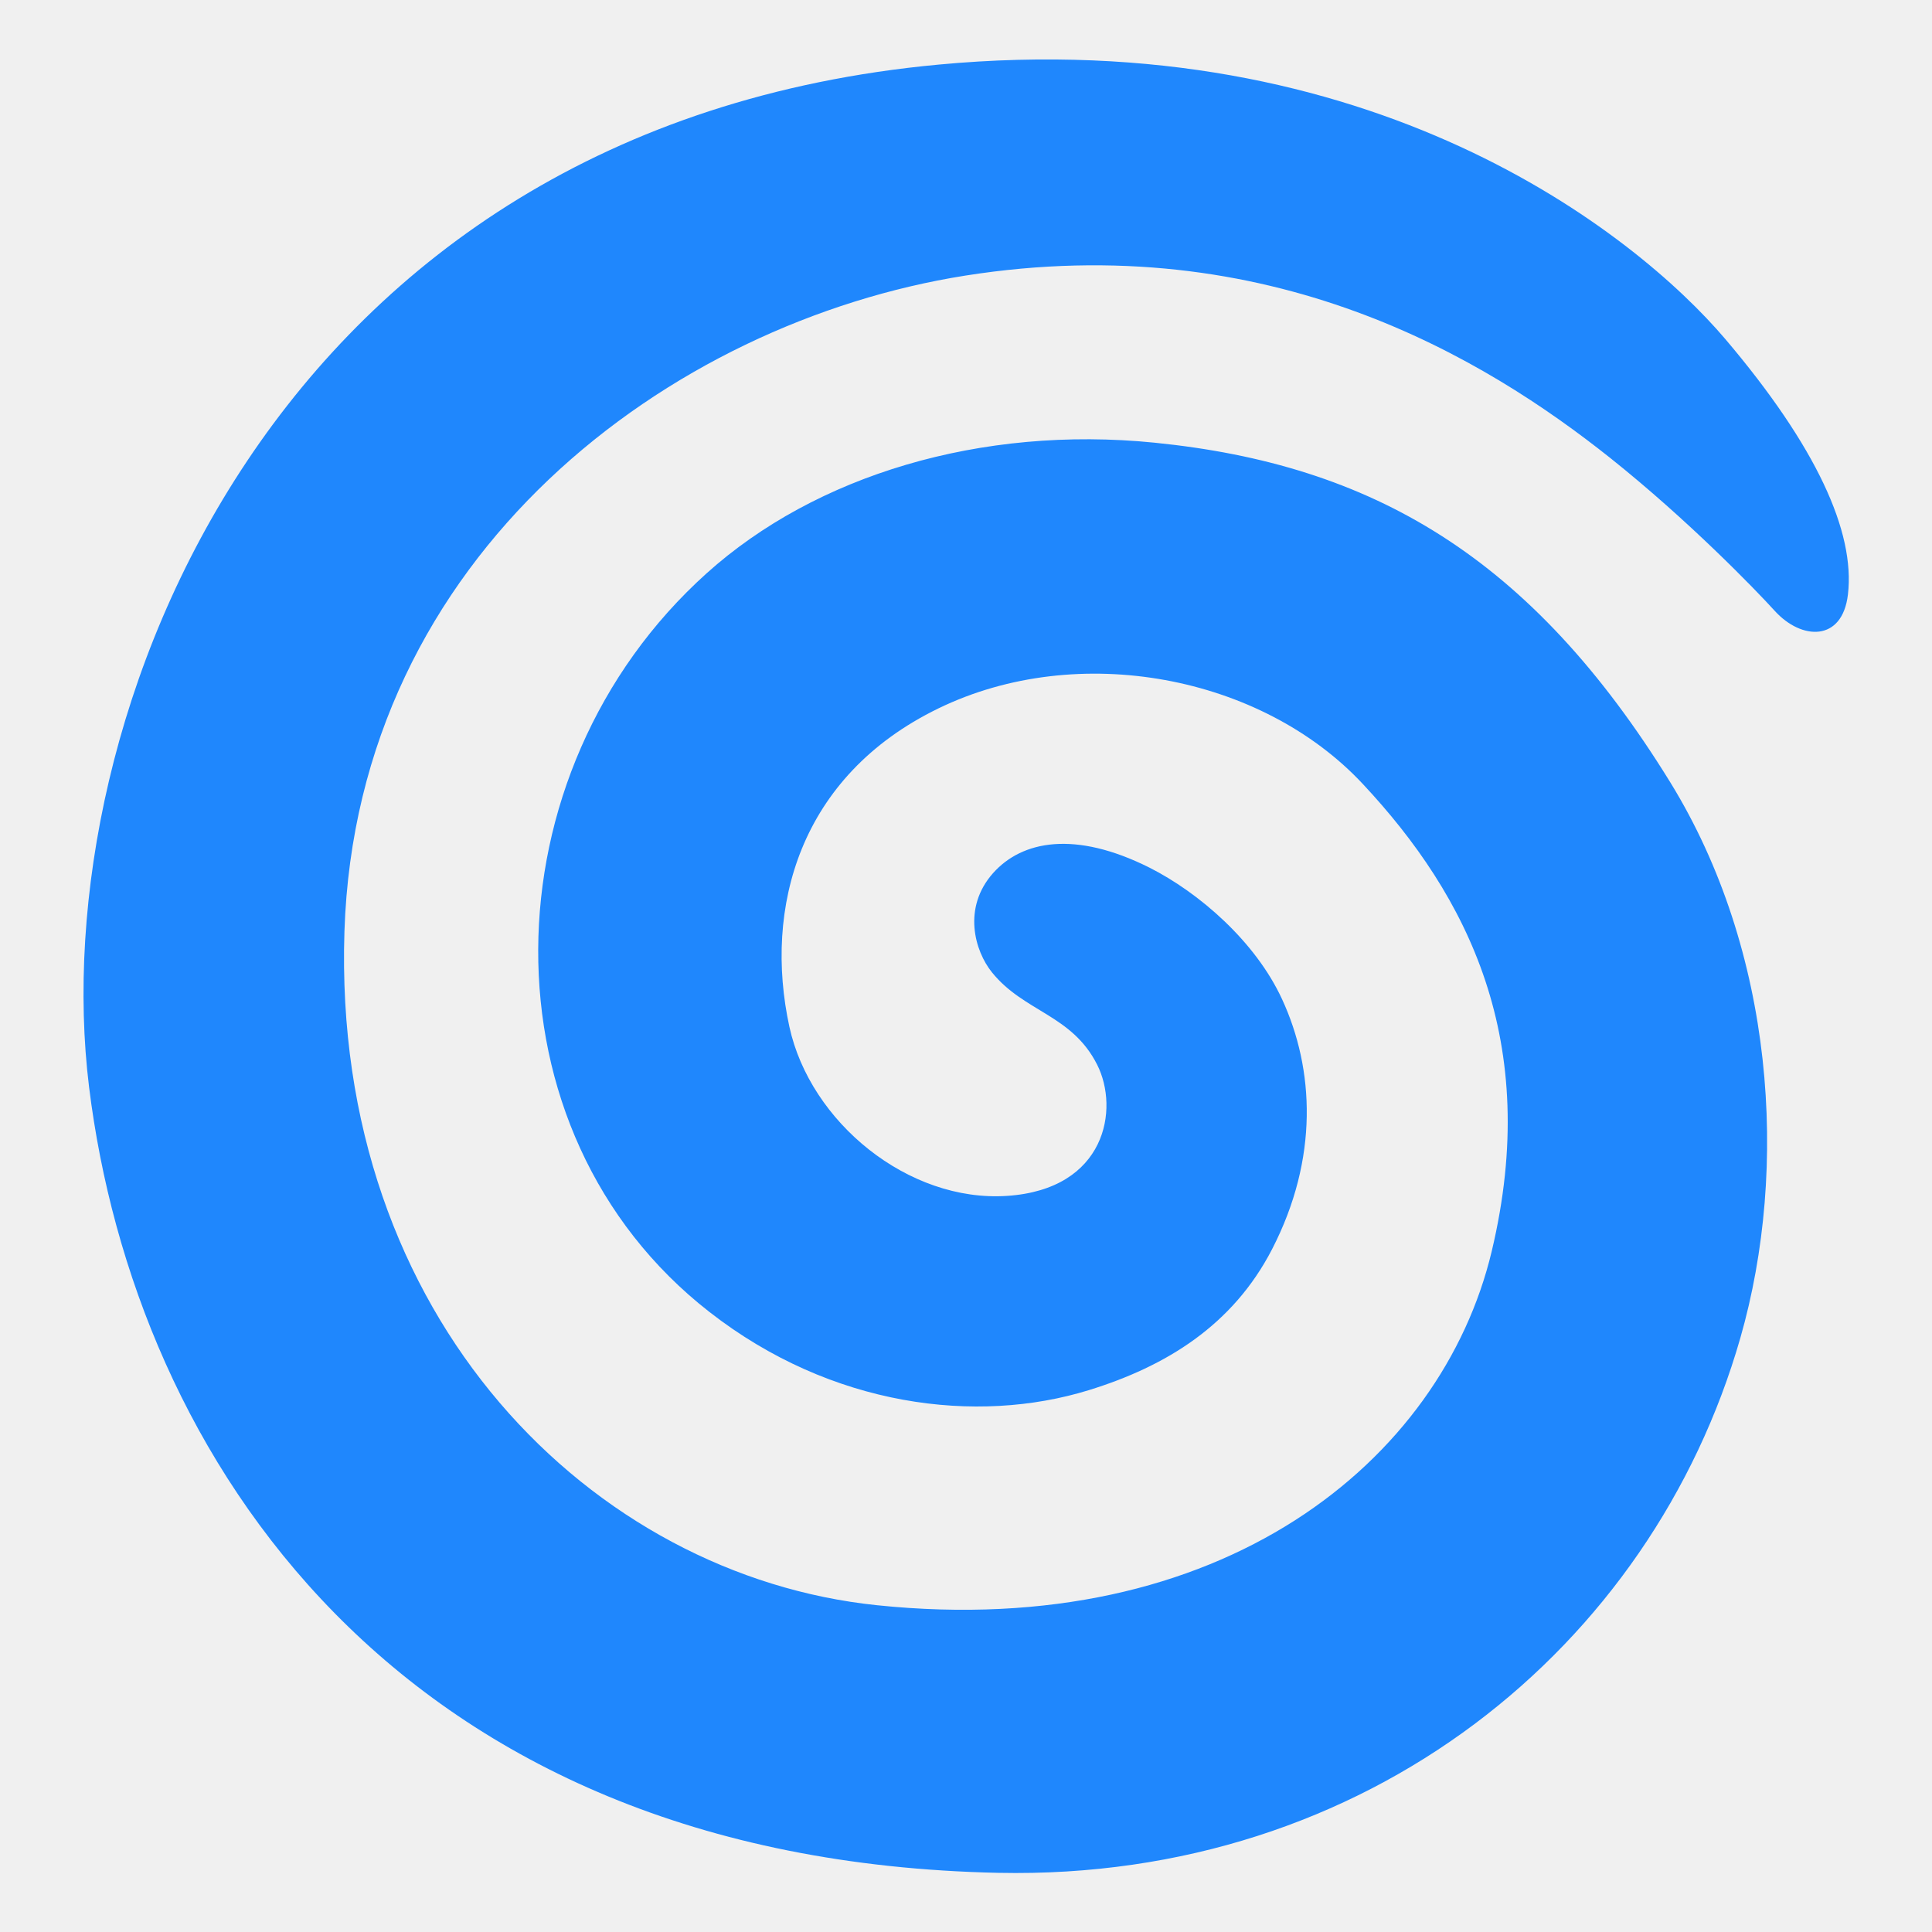
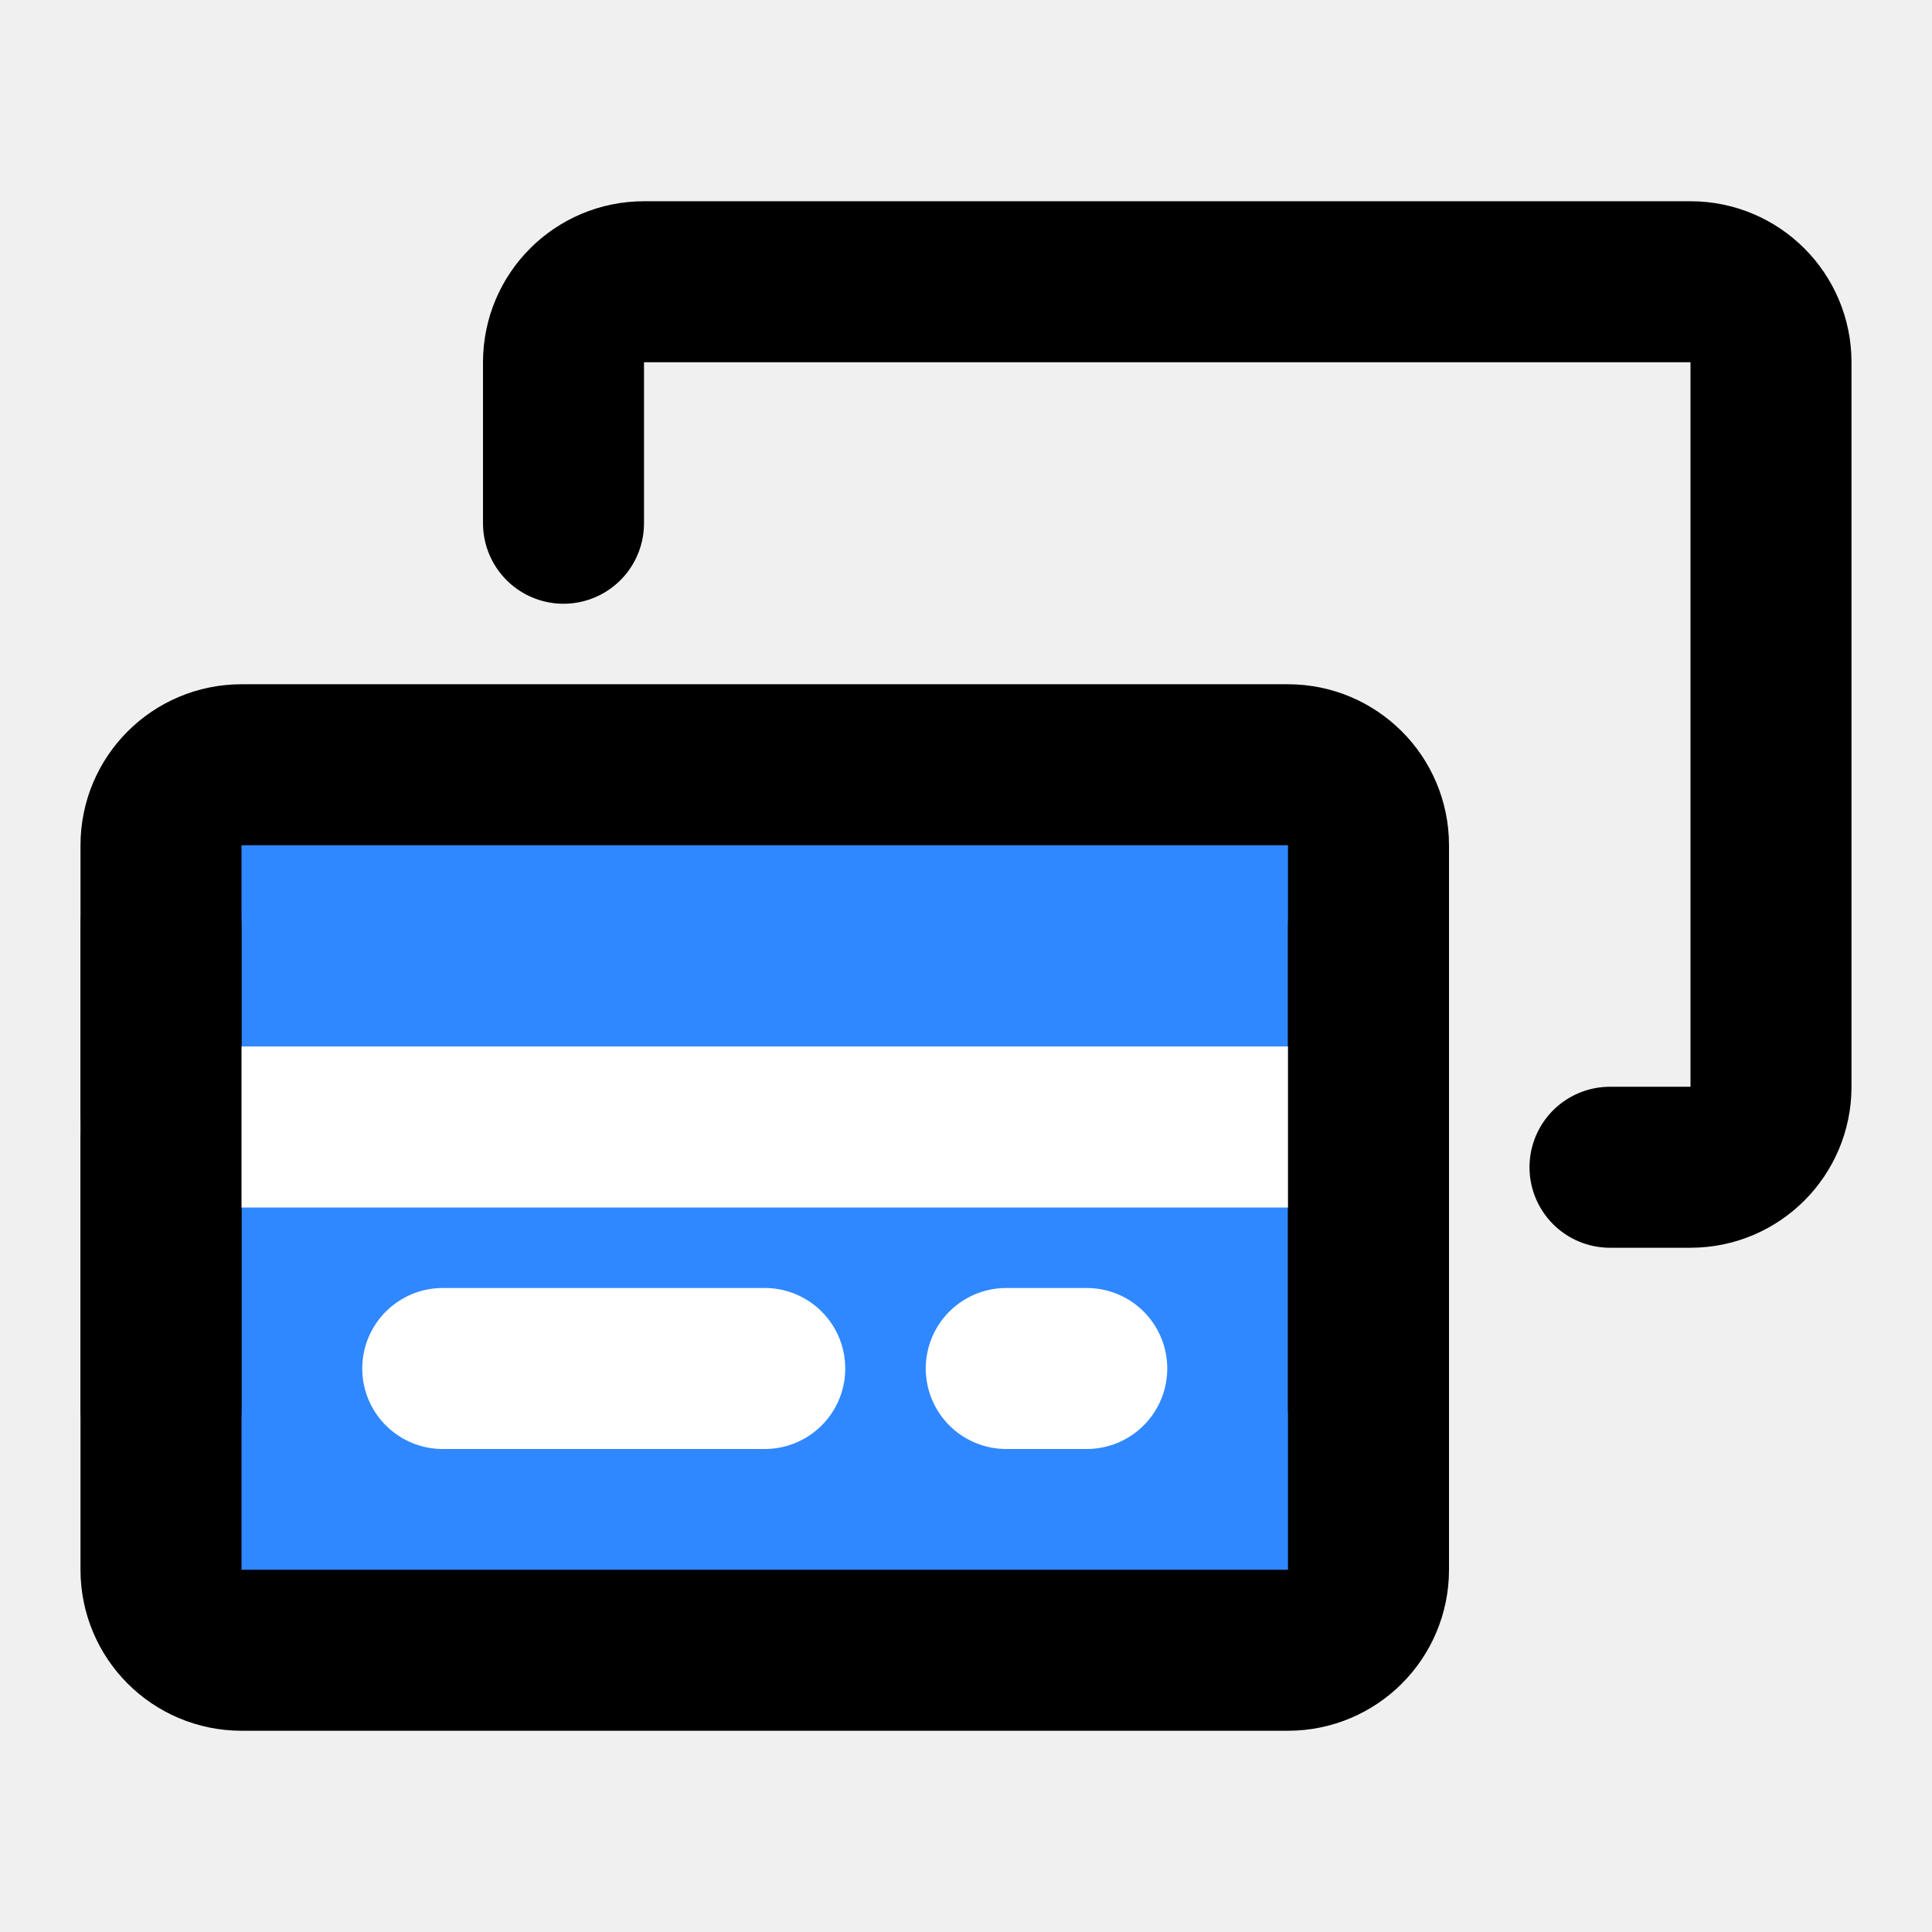
- <svg xmlns="http://www.w3.org/2000/svg" width="800px" height="800px" viewBox="0 0 128 128" aria-hidden="true" role="img" class="iconify iconify--noto" preserveAspectRatio="xMidYMid meet">
-   <path d="M65.79 57.85c-2.04 2.3-1.21 5.16-.07 6.57c2.13 2.64 5.29 2.79 6.97 6.12c1.48 2.93.59 8.25-5.96 8.69s-13.05-4.88-14.43-11.2c-1.71-7.85.63-16.61 9.88-21.1s21.4-2.18 28.11 5.01c6.94 7.42 11.86 17.04 8.54 30.96s-17.9 25.82-40.73 23.45c-18.8-1.95-36.11-18.96-35.28-44.64c.81-25.02 21.6-40.36 41.13-43.45c20.19-3.19 34.42 5.47 42.73 12.08c5.17 4.12 9.62 8.72 10.9 10.13c1.78 1.96 4.48 2.06 4.85-1.08c.49-4.15-2.09-9.81-8.11-16.91c-6.02-7.09-23.48-20.88-52.14-18.2C18.08 8.39 2.89 47.62 5.9 72.01s20.3 51.23 60.24 52.07c24.42.51 43.29-14.96 49.16-35.43c3.25-11.33 2.23-25.66-4.64-36.82c-9.23-14.97-19.76-21.05-34.16-22.5c-11.53-1.16-22.47 2.17-29.67 8.64c-14.7 13.2-15.15 37.01.17 48.95c8.09 6.31 17.73 7.47 25.14 5.18c5.09-1.57 9.53-4.28 12.14-9.34c3.1-6.02 2.8-11.93.66-16.56c-1.77-3.84-5.52-7.07-8.79-8.72c-4.93-2.47-8.44-1.79-10.36.37z" fill="#1f87fd" />
+ <svg xmlns="http://www.w3.org/2000/svg" width="800px" height="800px" viewBox="0 0 48 48" fill="none">
+   <path d="M14 13V9C14 7.895 14.895 7 16 7H42C43.105 7 44 7.895 44 9V27C44 28.105 43.105 29 42 29H40" stroke="#000000" stroke-width="4" stroke-linecap="round" stroke-linejoin="round" />
+   <rect x="4" y="19" width="30" height="22" rx="2" fill="#2F88FF" stroke="#000000" stroke-width="4" stroke-linecap="round" stroke-linejoin="round" />
+   <path d="M4 28L34 28" stroke="white" stroke-width="4" stroke-linecap="round" stroke-linejoin="round" />
+   <path d="M34 23L34 35" stroke="#000000" stroke-width="4" stroke-linecap="round" stroke-linejoin="round" />
+   <path d="M4 23L4 35" stroke="#000000" stroke-width="4" stroke-linecap="round" stroke-linejoin="round" />
+   <path d="M11 34L19 34" stroke="white" stroke-width="4" stroke-linecap="round" stroke-linejoin="round" />
+   <path d="M25 34L27 34" stroke="white" stroke-width="4" stroke-linecap="round" stroke-linejoin="round" />
</svg>
